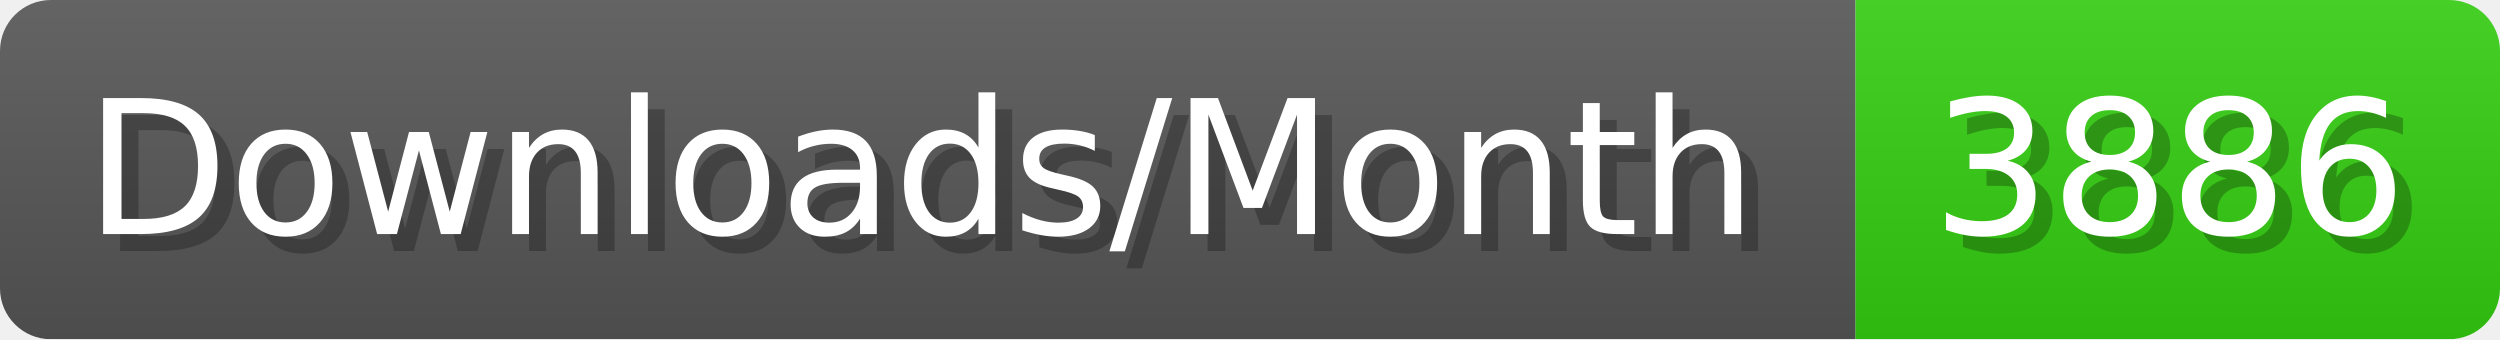
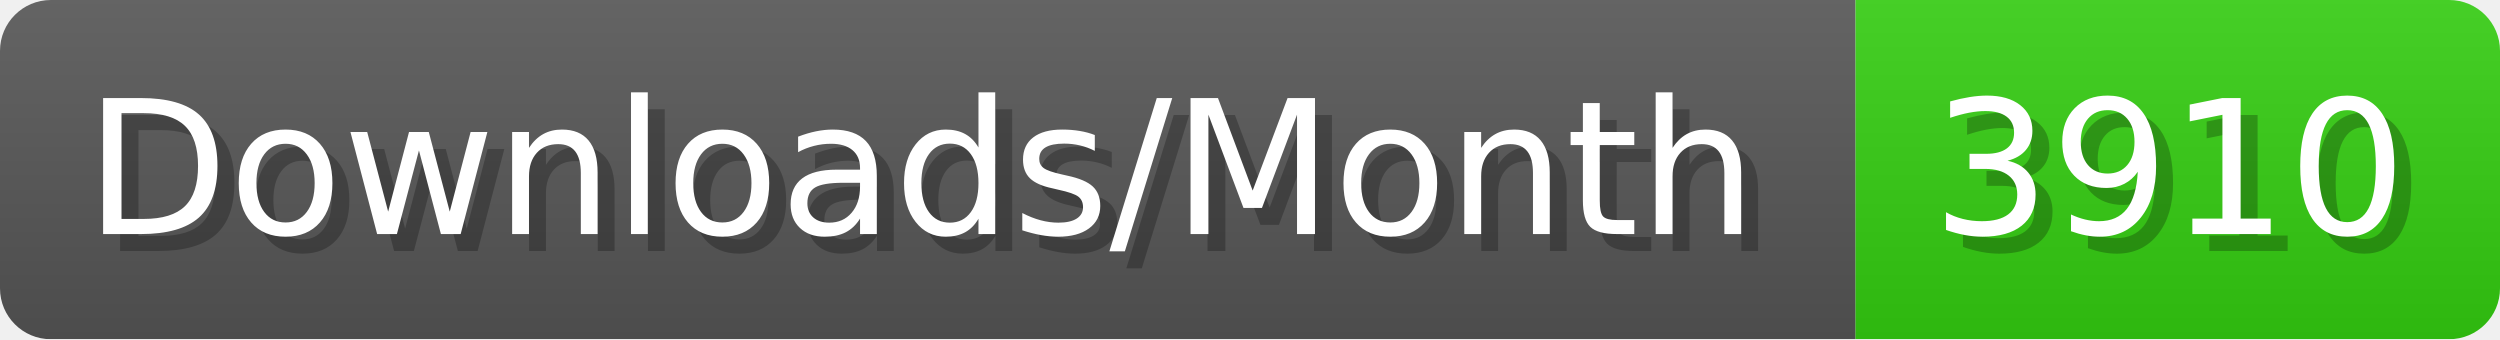
- <svg xmlns="http://www.w3.org/2000/svg" width="147.4" height="20" viewBox="0 0 1474 200" role="img" aria-label="Downloads/Month: 3886">
+ <svg xmlns="http://www.w3.org/2000/svg" width="147.4" height="20" viewBox="0 0 1474 200" role="img" aria-label="Downloads/Month: 3910">
  <linearGradient id="YlXUI" x2="0" y2="100%">
    <stop offset="0" stop-opacity=".1" stop-color="#EEE" />
    <stop offset="1" stop-opacity=".1" />
  </linearGradient>
  <mask id="JHhop">
    <rect width="1474" height="200" rx="30" fill="#FFF" />
  </mask>
  <g mask="url(#JHhop)">
    <rect width="1094" height="200" fill="#555" />
    <rect width="380" height="200" fill="#3C1" x="1094" />
    <rect width="1474" height="200" fill="url(#YlXUI)" />
  </g>
  <g aria-hidden="true" fill="#fff" text-anchor="start" font-family="Verdana,DejaVu Sans,sans-serif" font-size="110">
    <text x="60" y="148" textLength="994" fill="#000" opacity="0.25">Downloads/Month</text>
    <text x="50" y="138" textLength="994">Downloads/Month</text>
-     <text x="1149" y="148" textLength="280" fill="#000" opacity="0.25">3886</text>
-     <text x="1139" y="138" textLength="280">3886</text>
+     <text x="1149" y="148" textLength="280" fill="#000" opacity="0.25">3910</text>
+     <text x="1139" y="138" textLength="280">3910</text>
  </g>
</svg>
